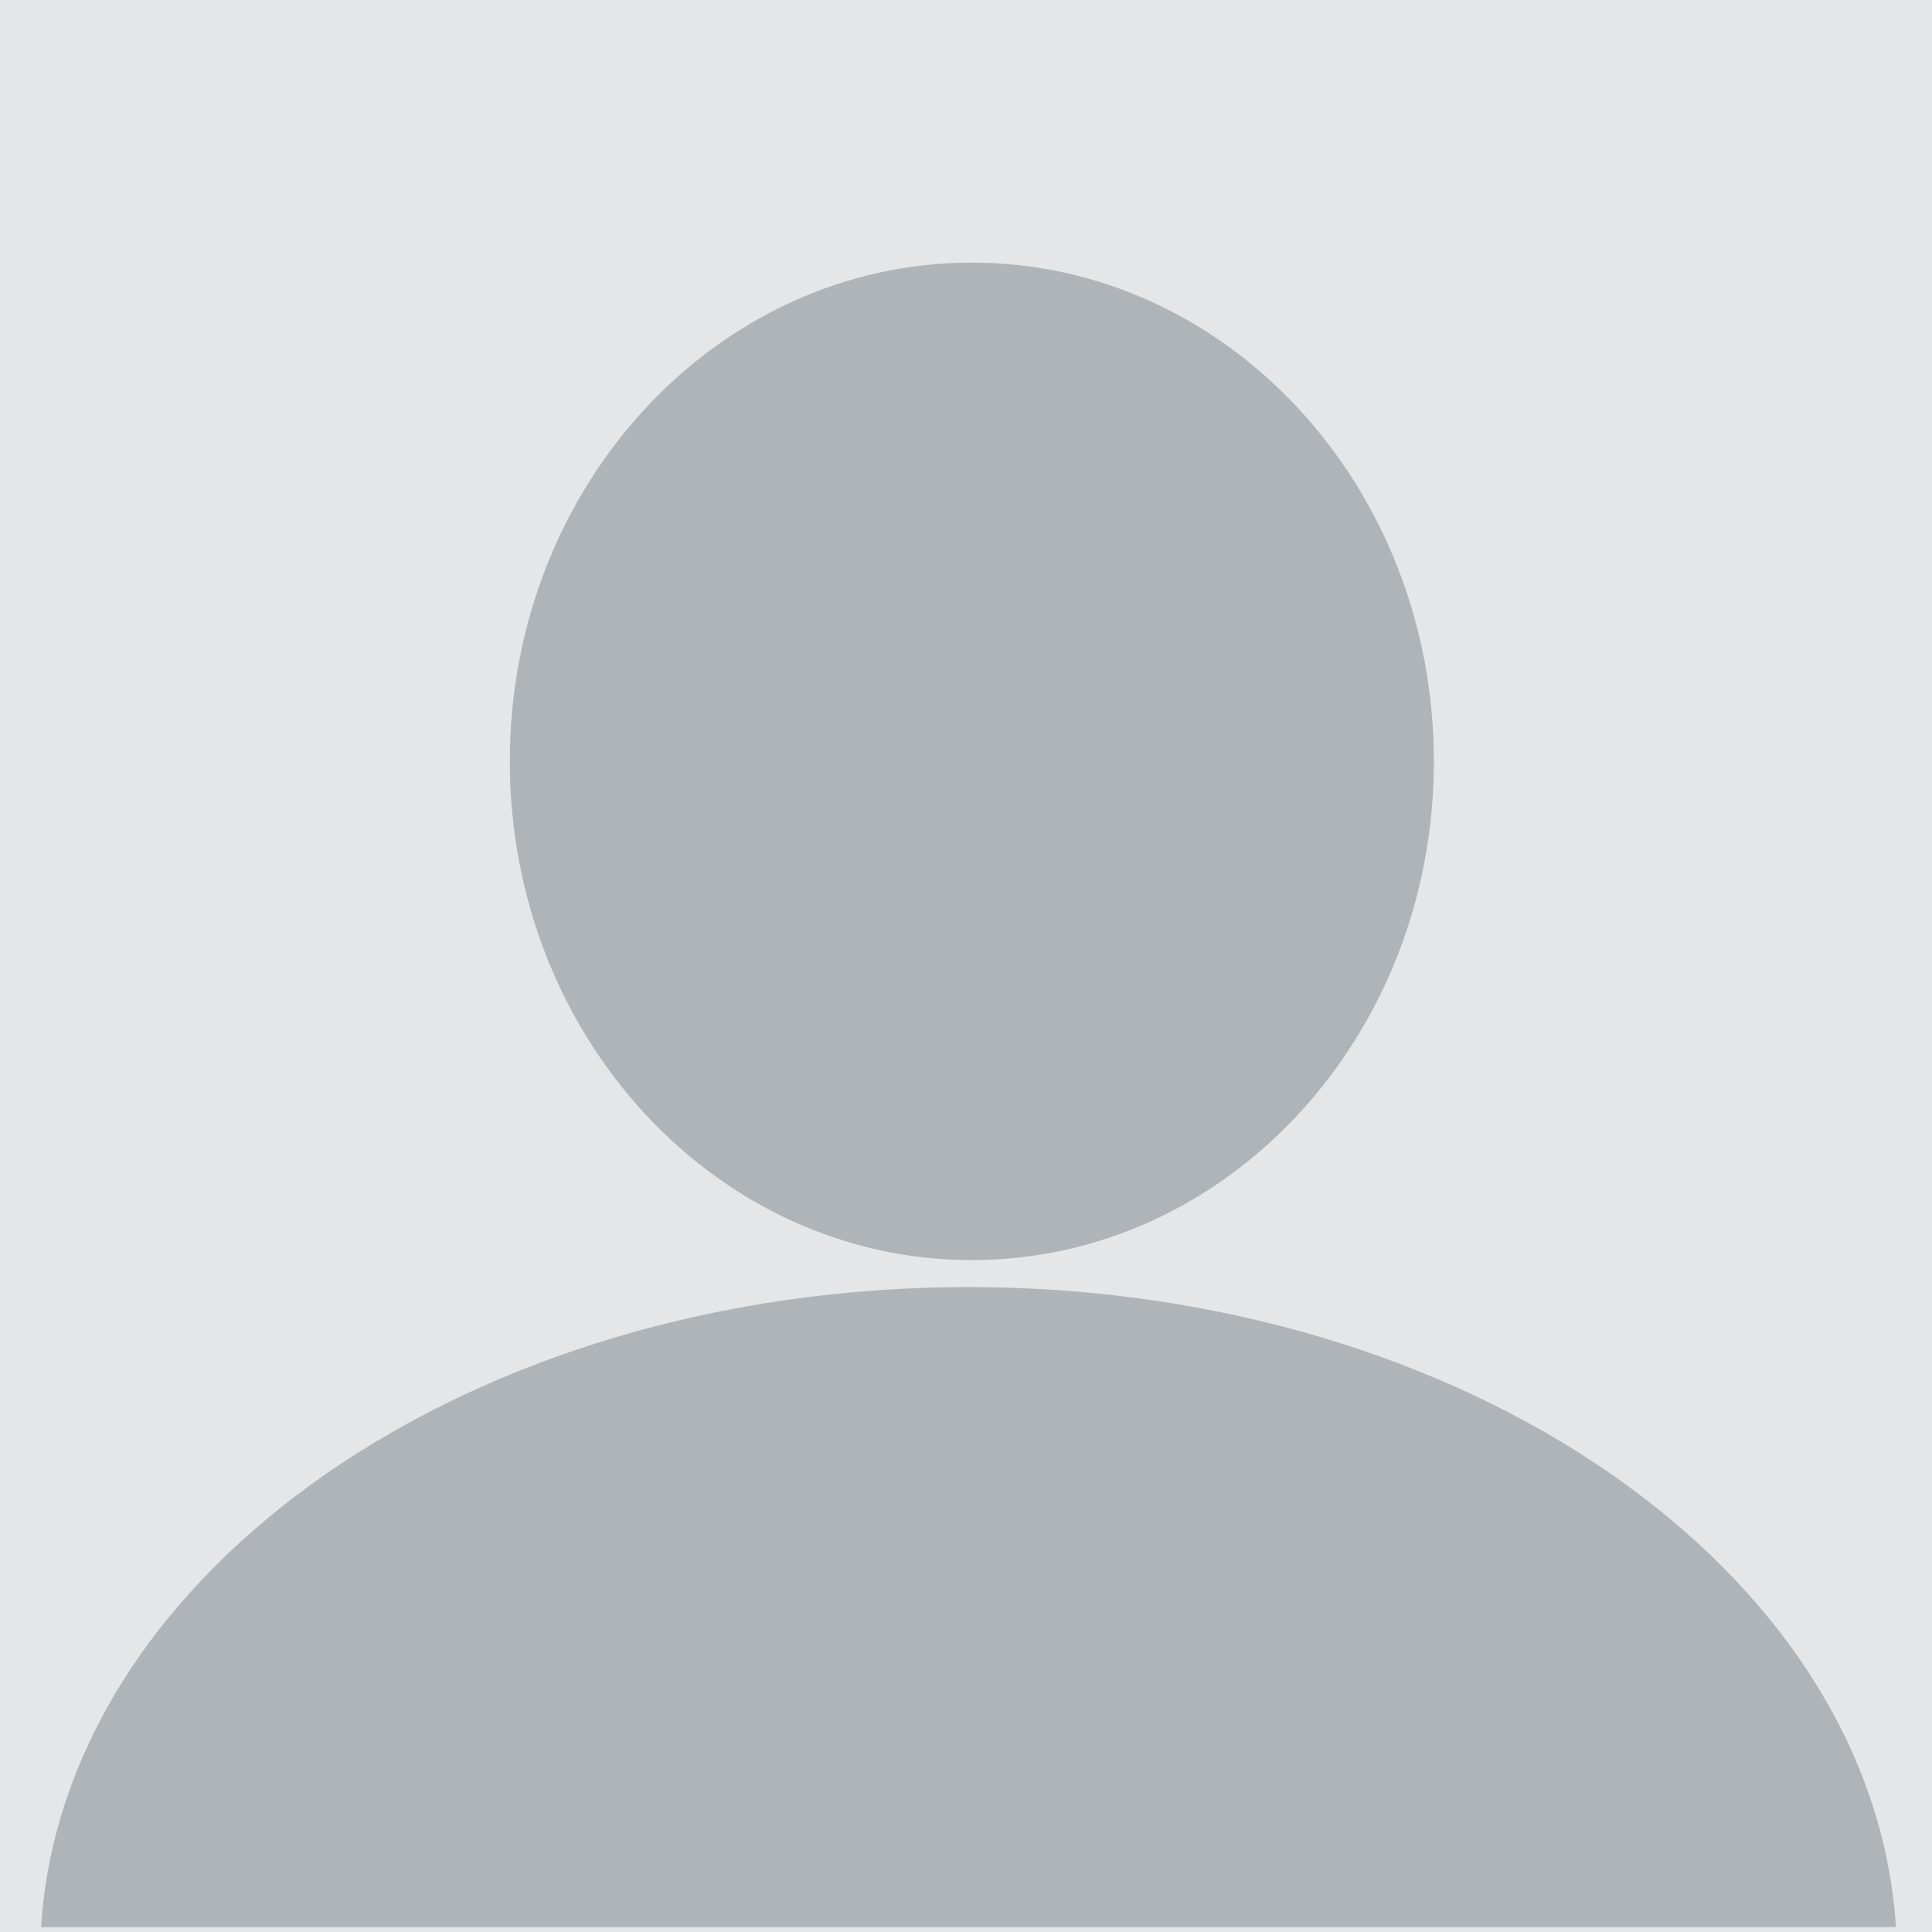
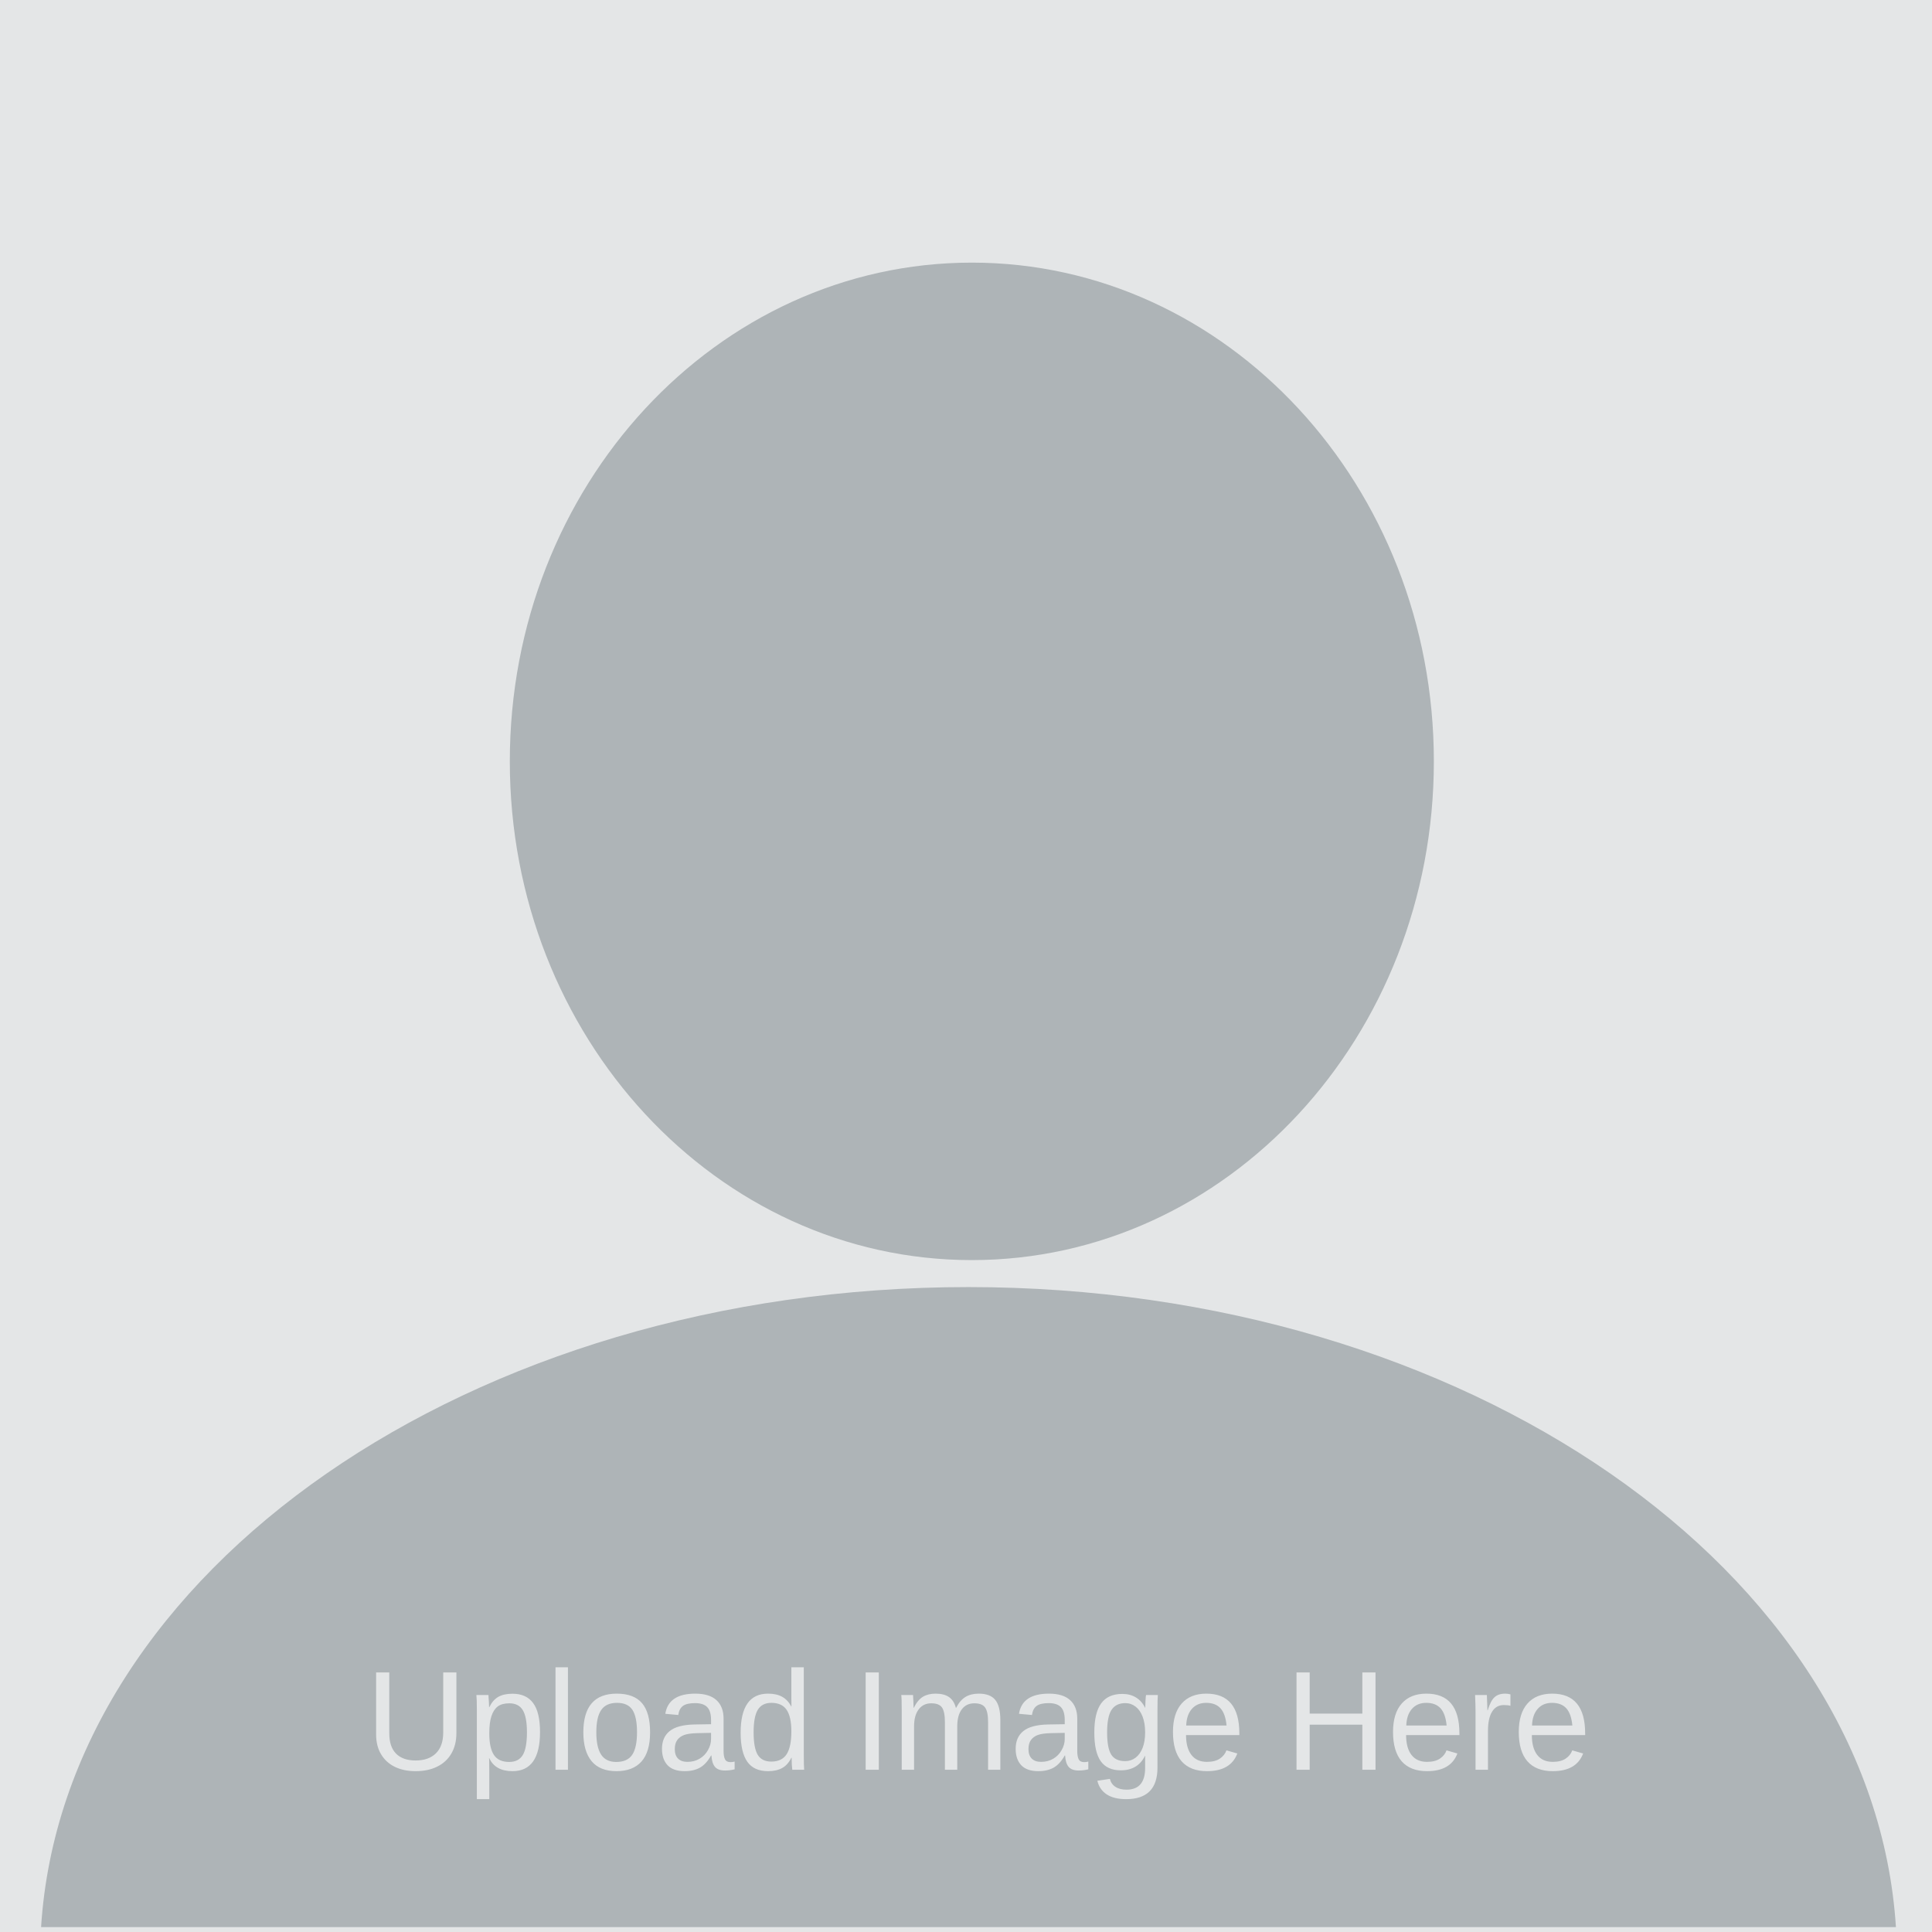
<svg xmlns="http://www.w3.org/2000/svg" width="401px" height="401px" enable-background="new 312.809 0 401 401" version="1.1" viewBox="312.809 0 401 401">
  <g transform="matrix(1.223 0 0 1.223 -467.5 -843.44)">
    <rect x="601.45" y="653.07" width="401" height="401" fill="#E4E6E7" />
    <path d="m802.38 908.08c-84.515 0-153.52 48.185-157.38 108.62h314.79c-3.87-60.44-72.9-108.62-157.41-108.62z" fill="#AEB4B7" />
    <path d="m881.37 818.86c0 46.746-35.106 84.641-78.41 84.641s-78.41-37.895-78.41-84.641 35.106-84.641 78.41-84.641c43.31 0 78.41 37.9 78.41 84.64z" fill="#AEB4B7" />
+     <text x="700" y="990" font-family="Arial" font-size="24" fill="#E4E6E7"> Upload Image Here </text>
  </g>
</svg>
